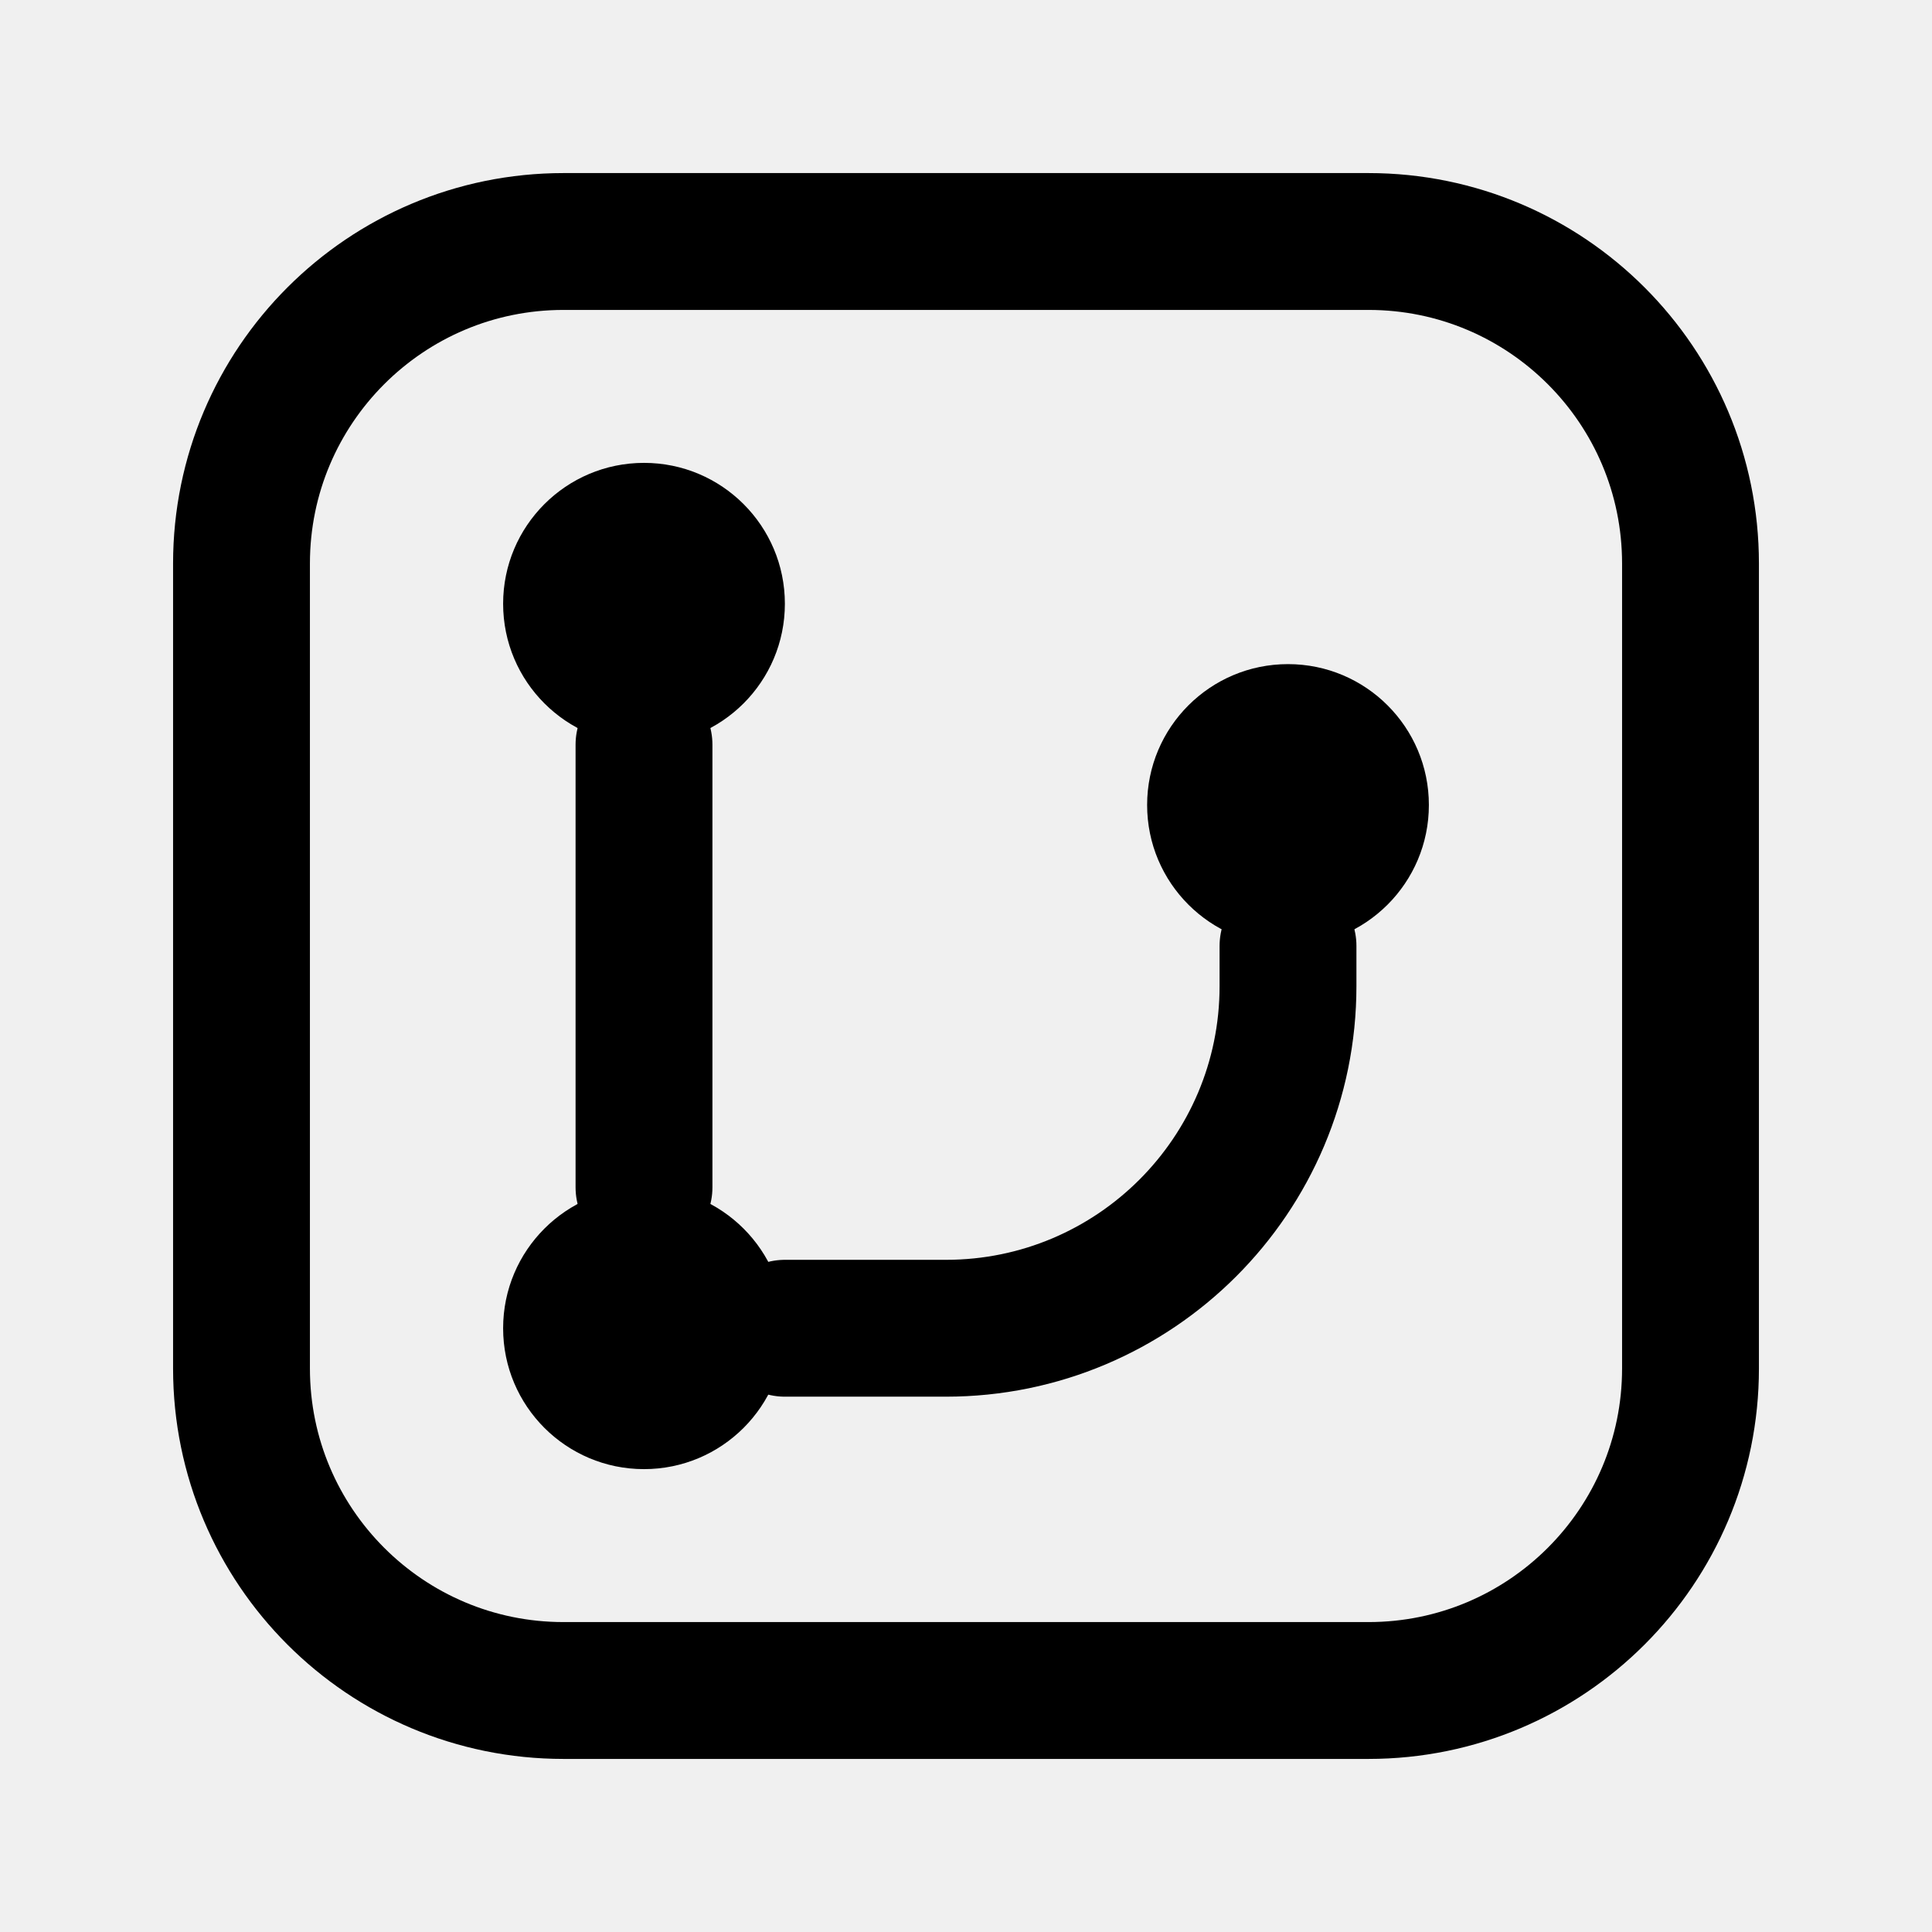
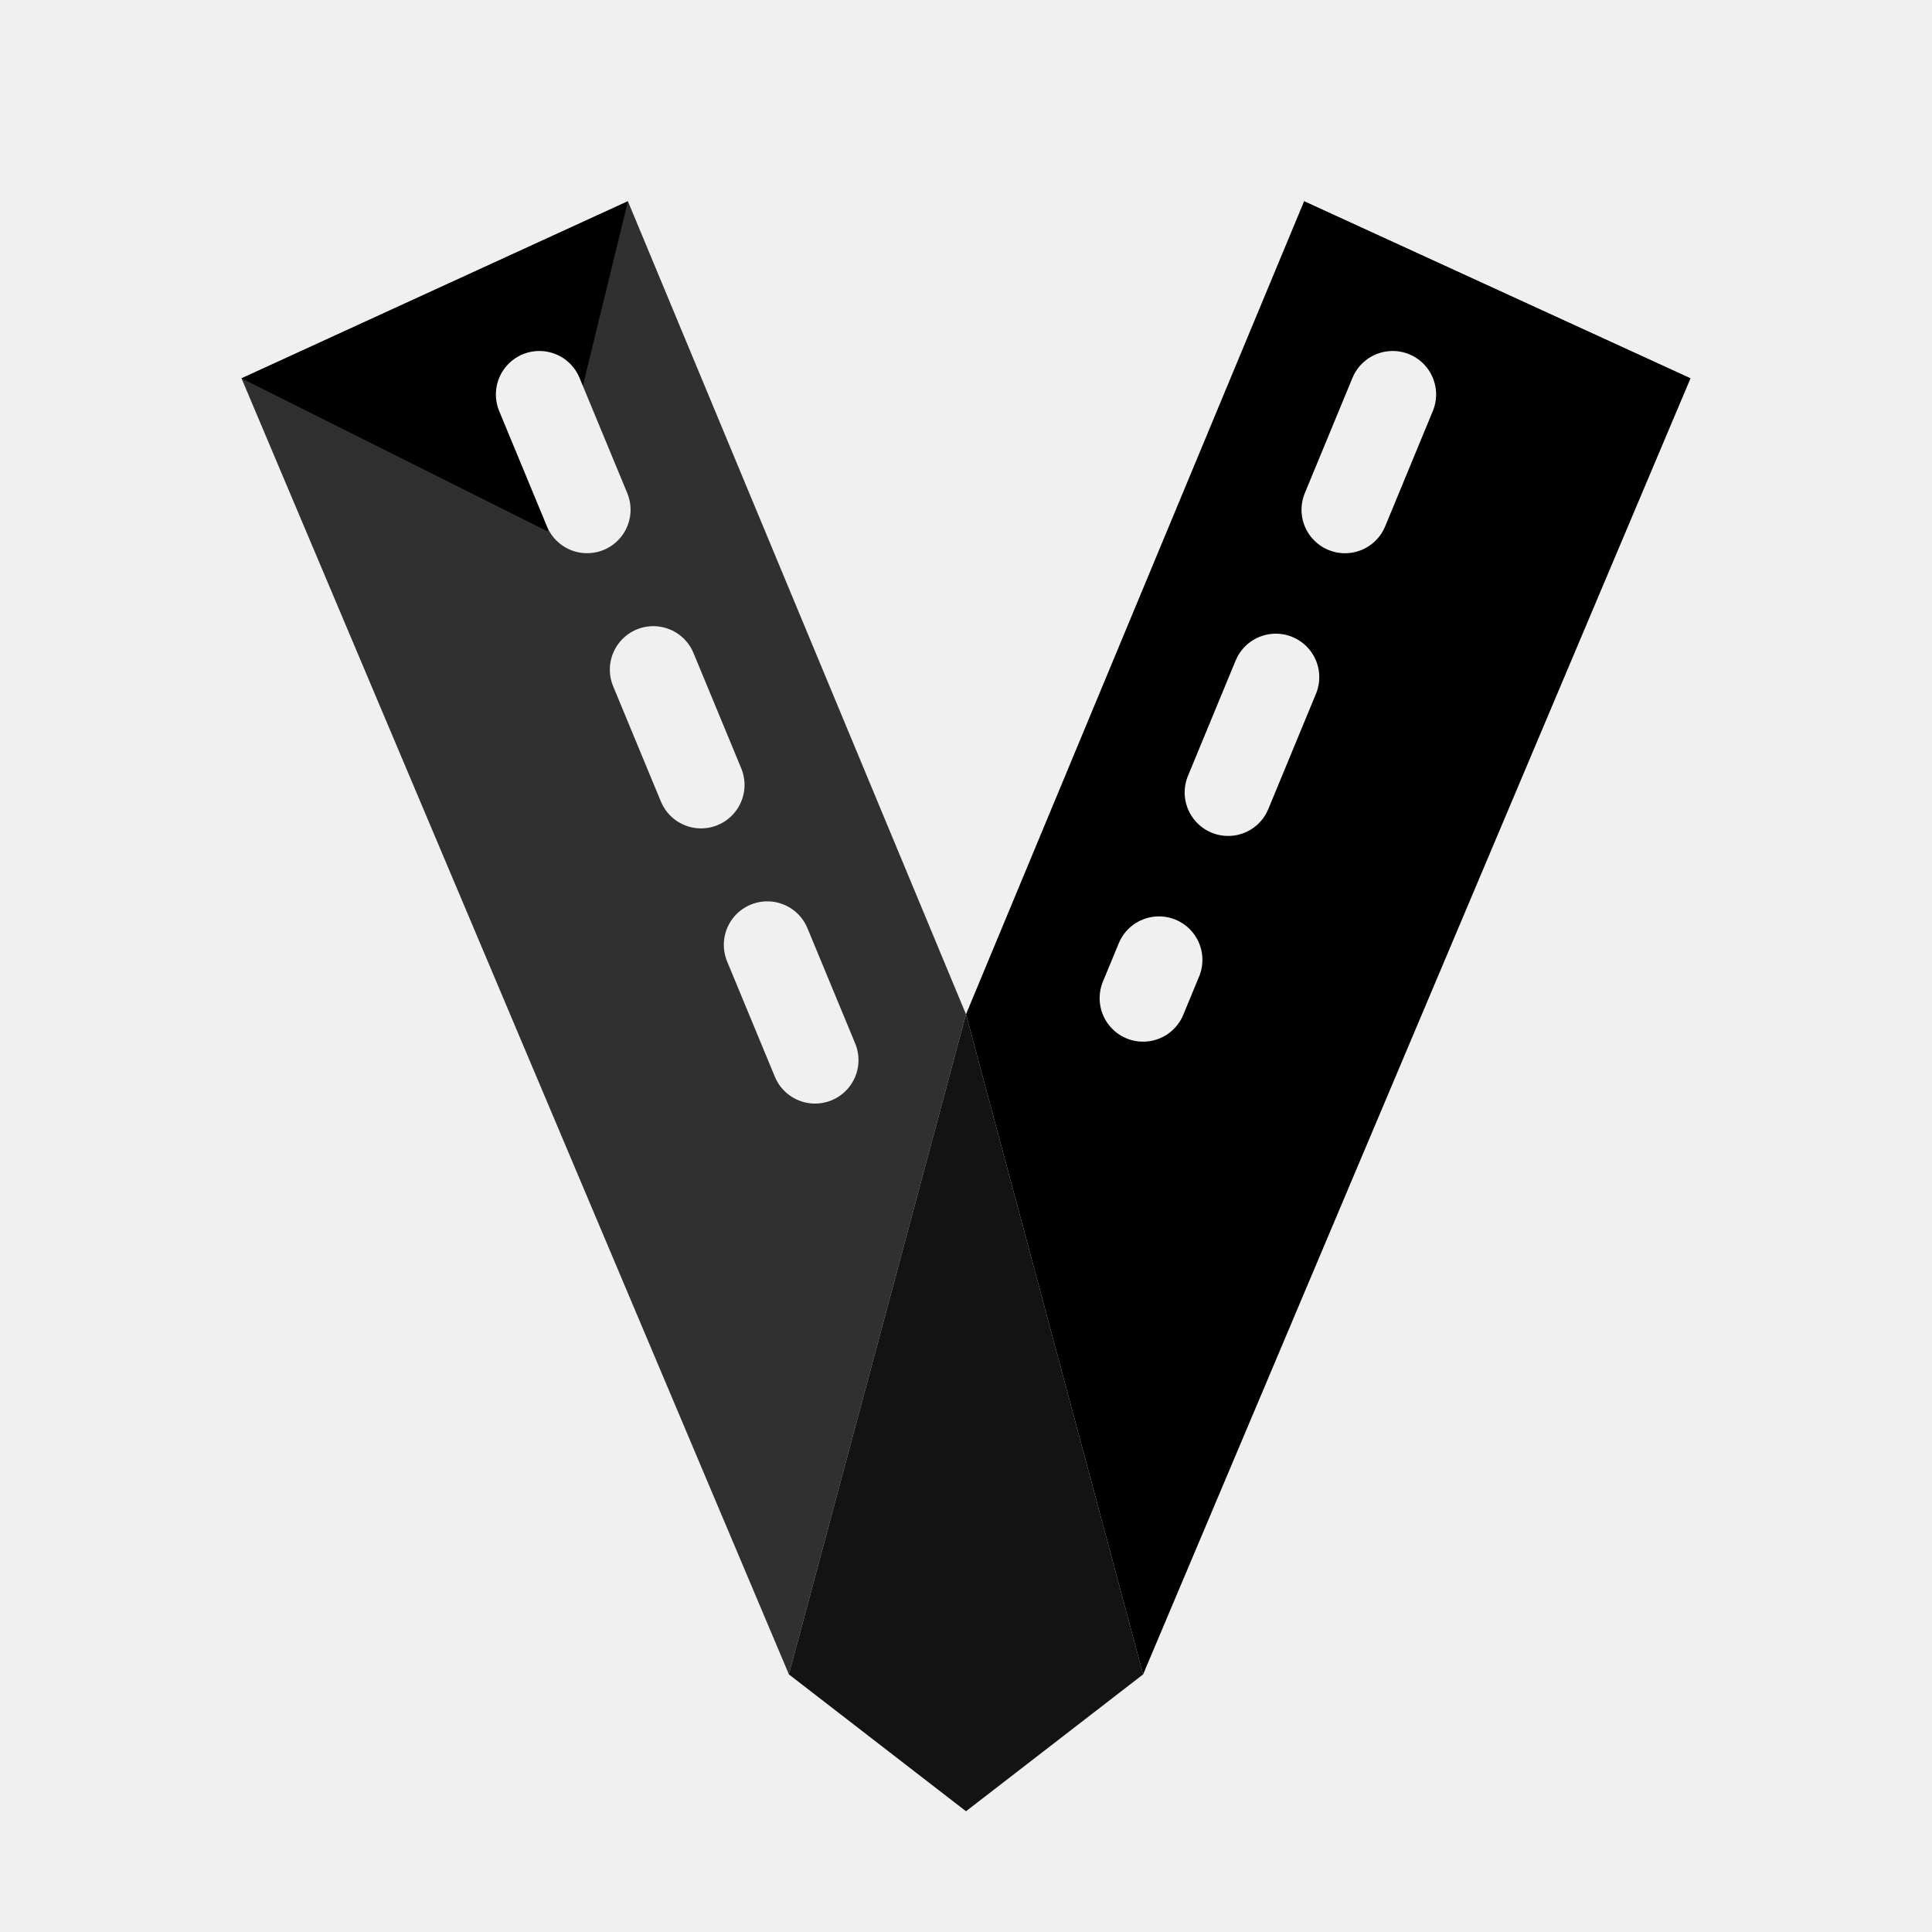
- <svg xmlns="http://www.w3.org/2000/svg" width="24" height="24" viewBox="0 0 24 24" fill="none">
-   <rect x="3" y="3" width="18" height="18" rx="4" stroke="currentColor" stroke-width="1.7" />
-   <circle cx="8" cy="7.5" r="1.75" fill="currentColor" />
-   <circle cx="8" cy="16.5" r="1.75" fill="currentColor" />
-   <circle cx="16" cy="10" r="1.75" fill="currentColor" />
-   <path d="M8 9.25v5.5M16 11.75v.5a4.25 4.25 0 0 1-4.25 4.25h-2" stroke="currentColor" stroke-width="1.7" stroke-linecap="round" stroke-linejoin="round" />
+ <svg xmlns="http://www.w3.org/2000/svg" width="24" height="24" viewBox="0 0 24 24" fill="none" shape-rendering="geometricPrecision">
+   <defs>
+     <mask id="stitches" maskUnits="userSpaceOnUse" x="0" y="0" width="24" height="24">
+       <rect width="24" height="24" fill="white" />
+       <path d="M6.7 4.9 10.8 14.8" stroke="black" stroke-width="1.08" stroke-linecap="round" stroke-dasharray="1.55 2.15" />
+       <path d="m17.3 4.9-3.1 7.5" stroke="black" stroke-width="1.08" stroke-linecap="round" stroke-dasharray="1.55 2.25" />
+     </mask>
+   </defs>
+   <g mask="url(#stitches)">
+     <path d="M3 4.7 7.8 2.5 12 12.6 9.8 20.8Z" fill="currentColor" fill-opacity=".8" />
+     <path d="m21 4.7-4.8-2.2L12 12.6l2.2 8.2Z" fill="currentColor" />
+     <path d="m9.8 20.8 2.2-8.2 2.2 8.2-2.2 1.7Z" fill="currentColor" fill-opacity=".92" />
+     <path d="m3 4.7 4.8-2.2-1 4.1Z" fill="currentColor" />
+     <path d="m21 4.7-4.8-2.2 1 4.1Z" fill="currentColor" fill-opacity=".8" />
+   </g>
</svg>
